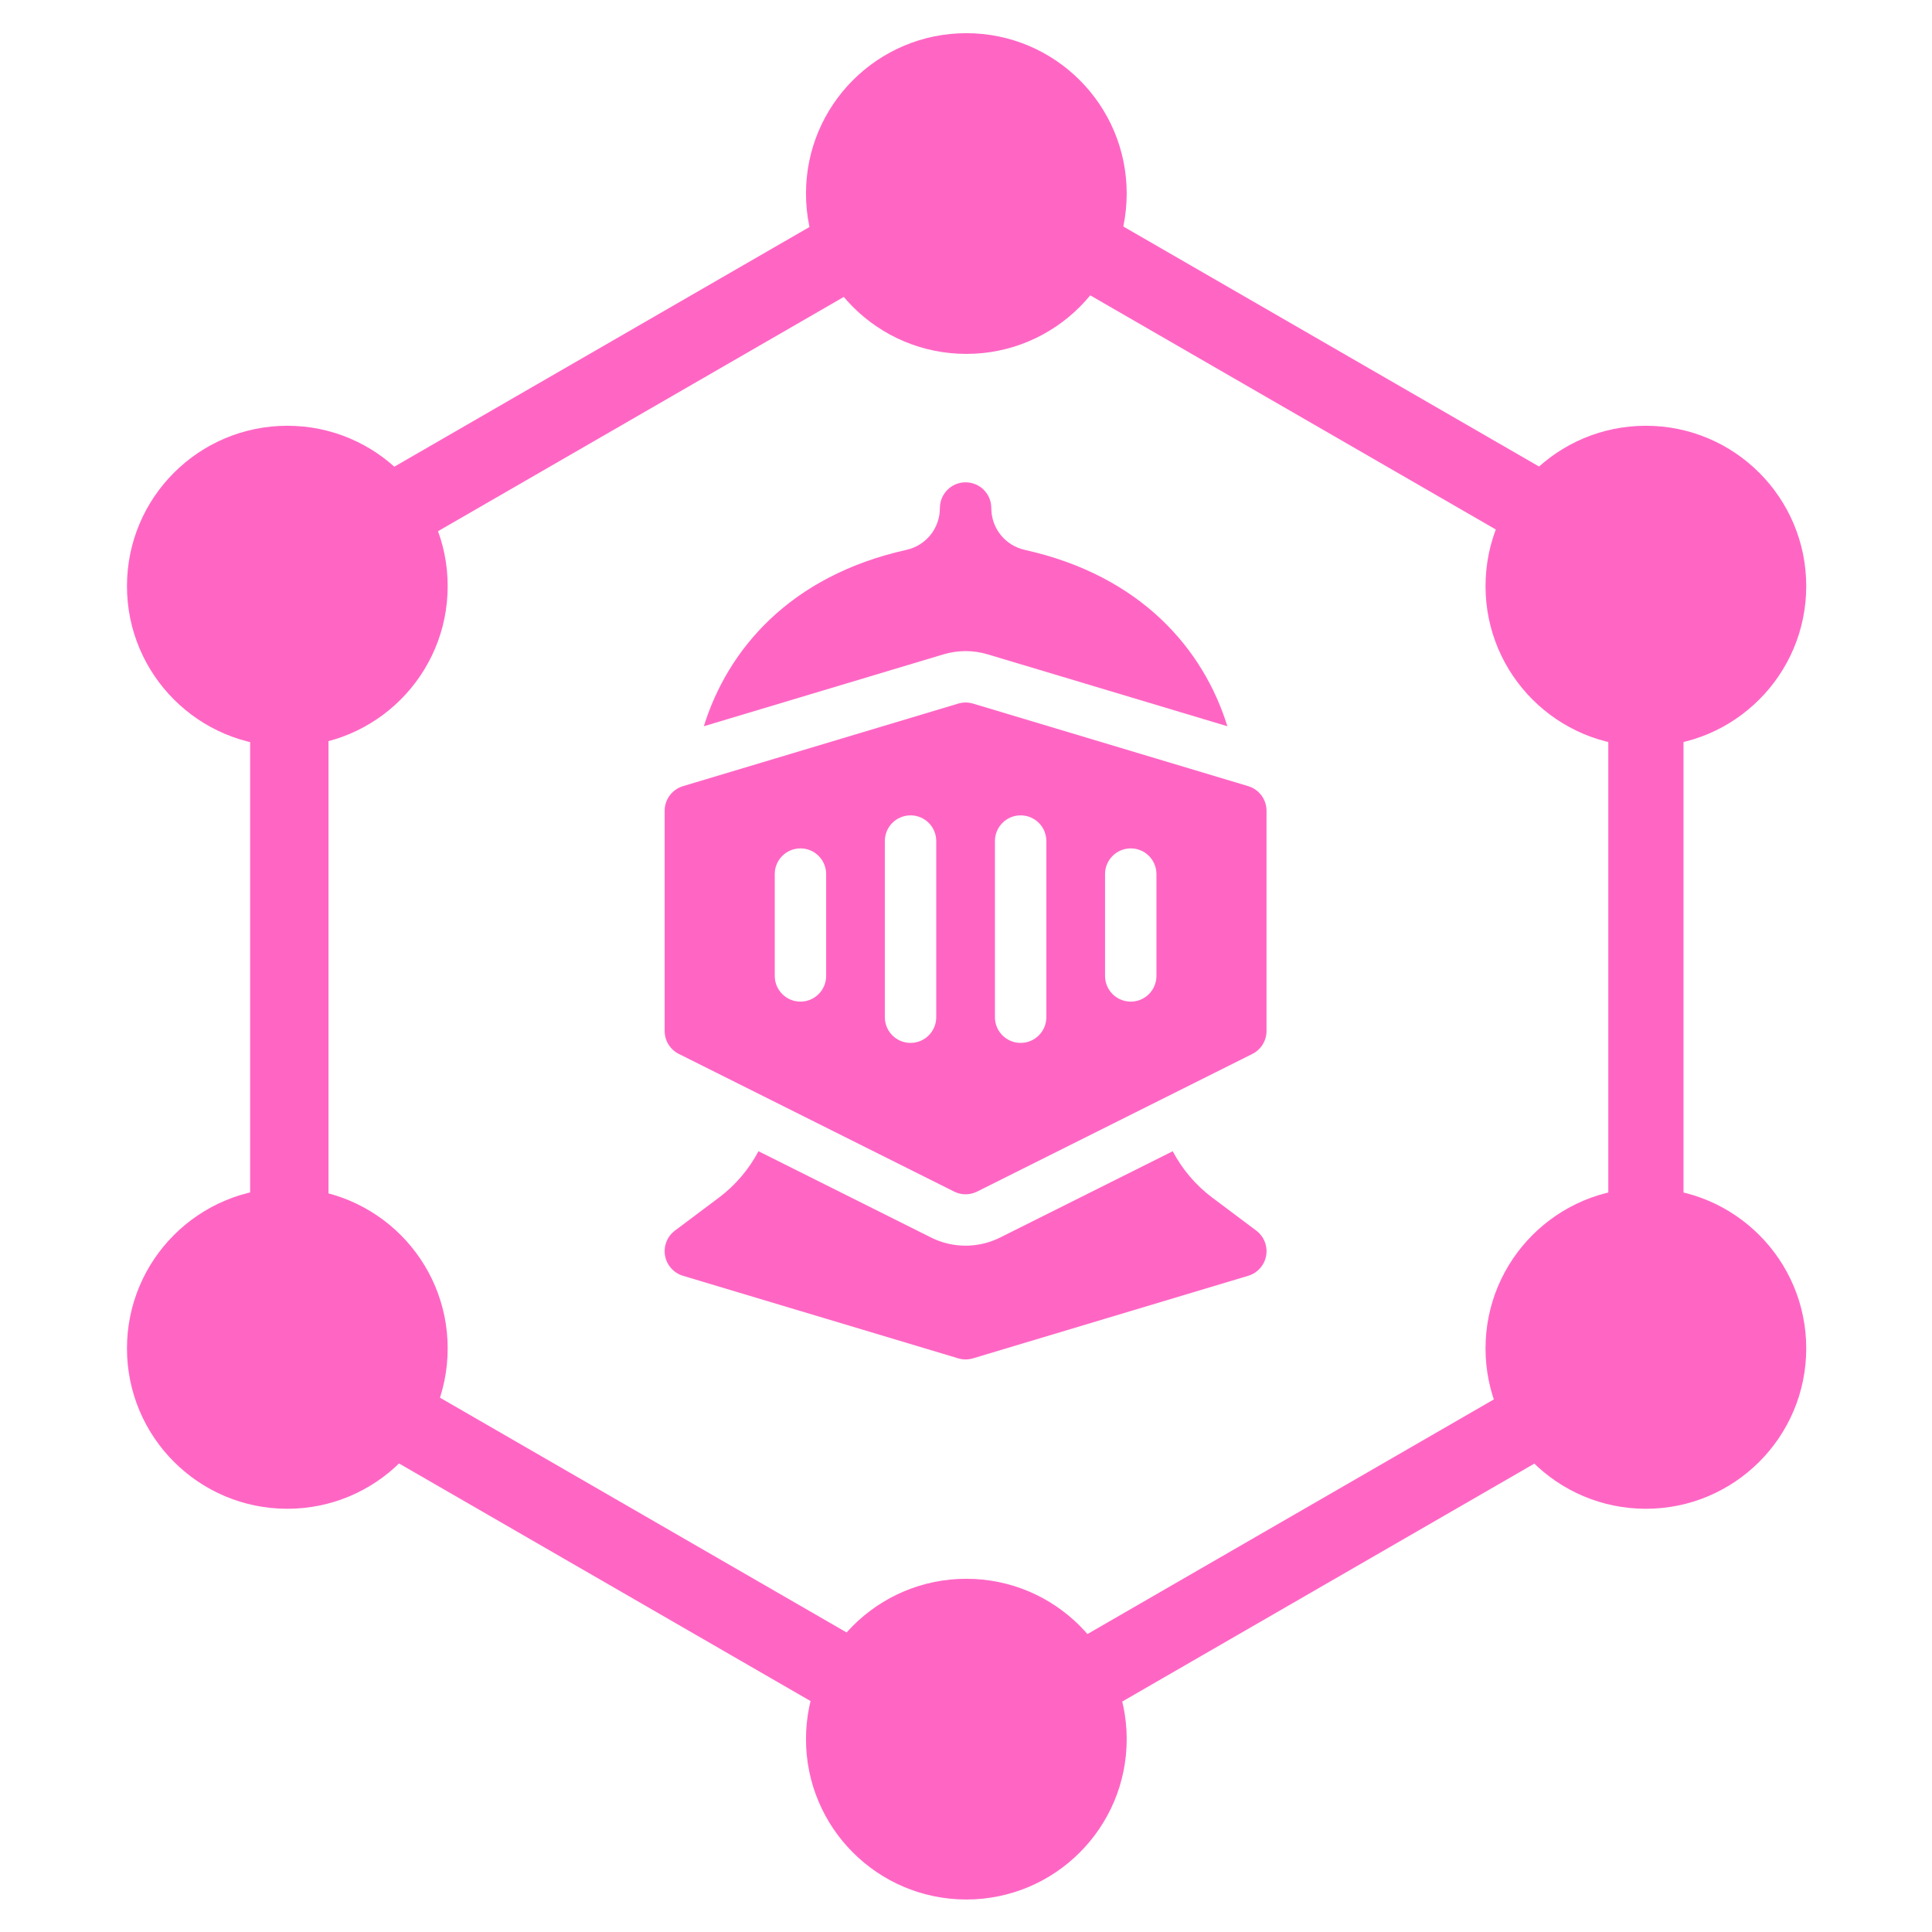
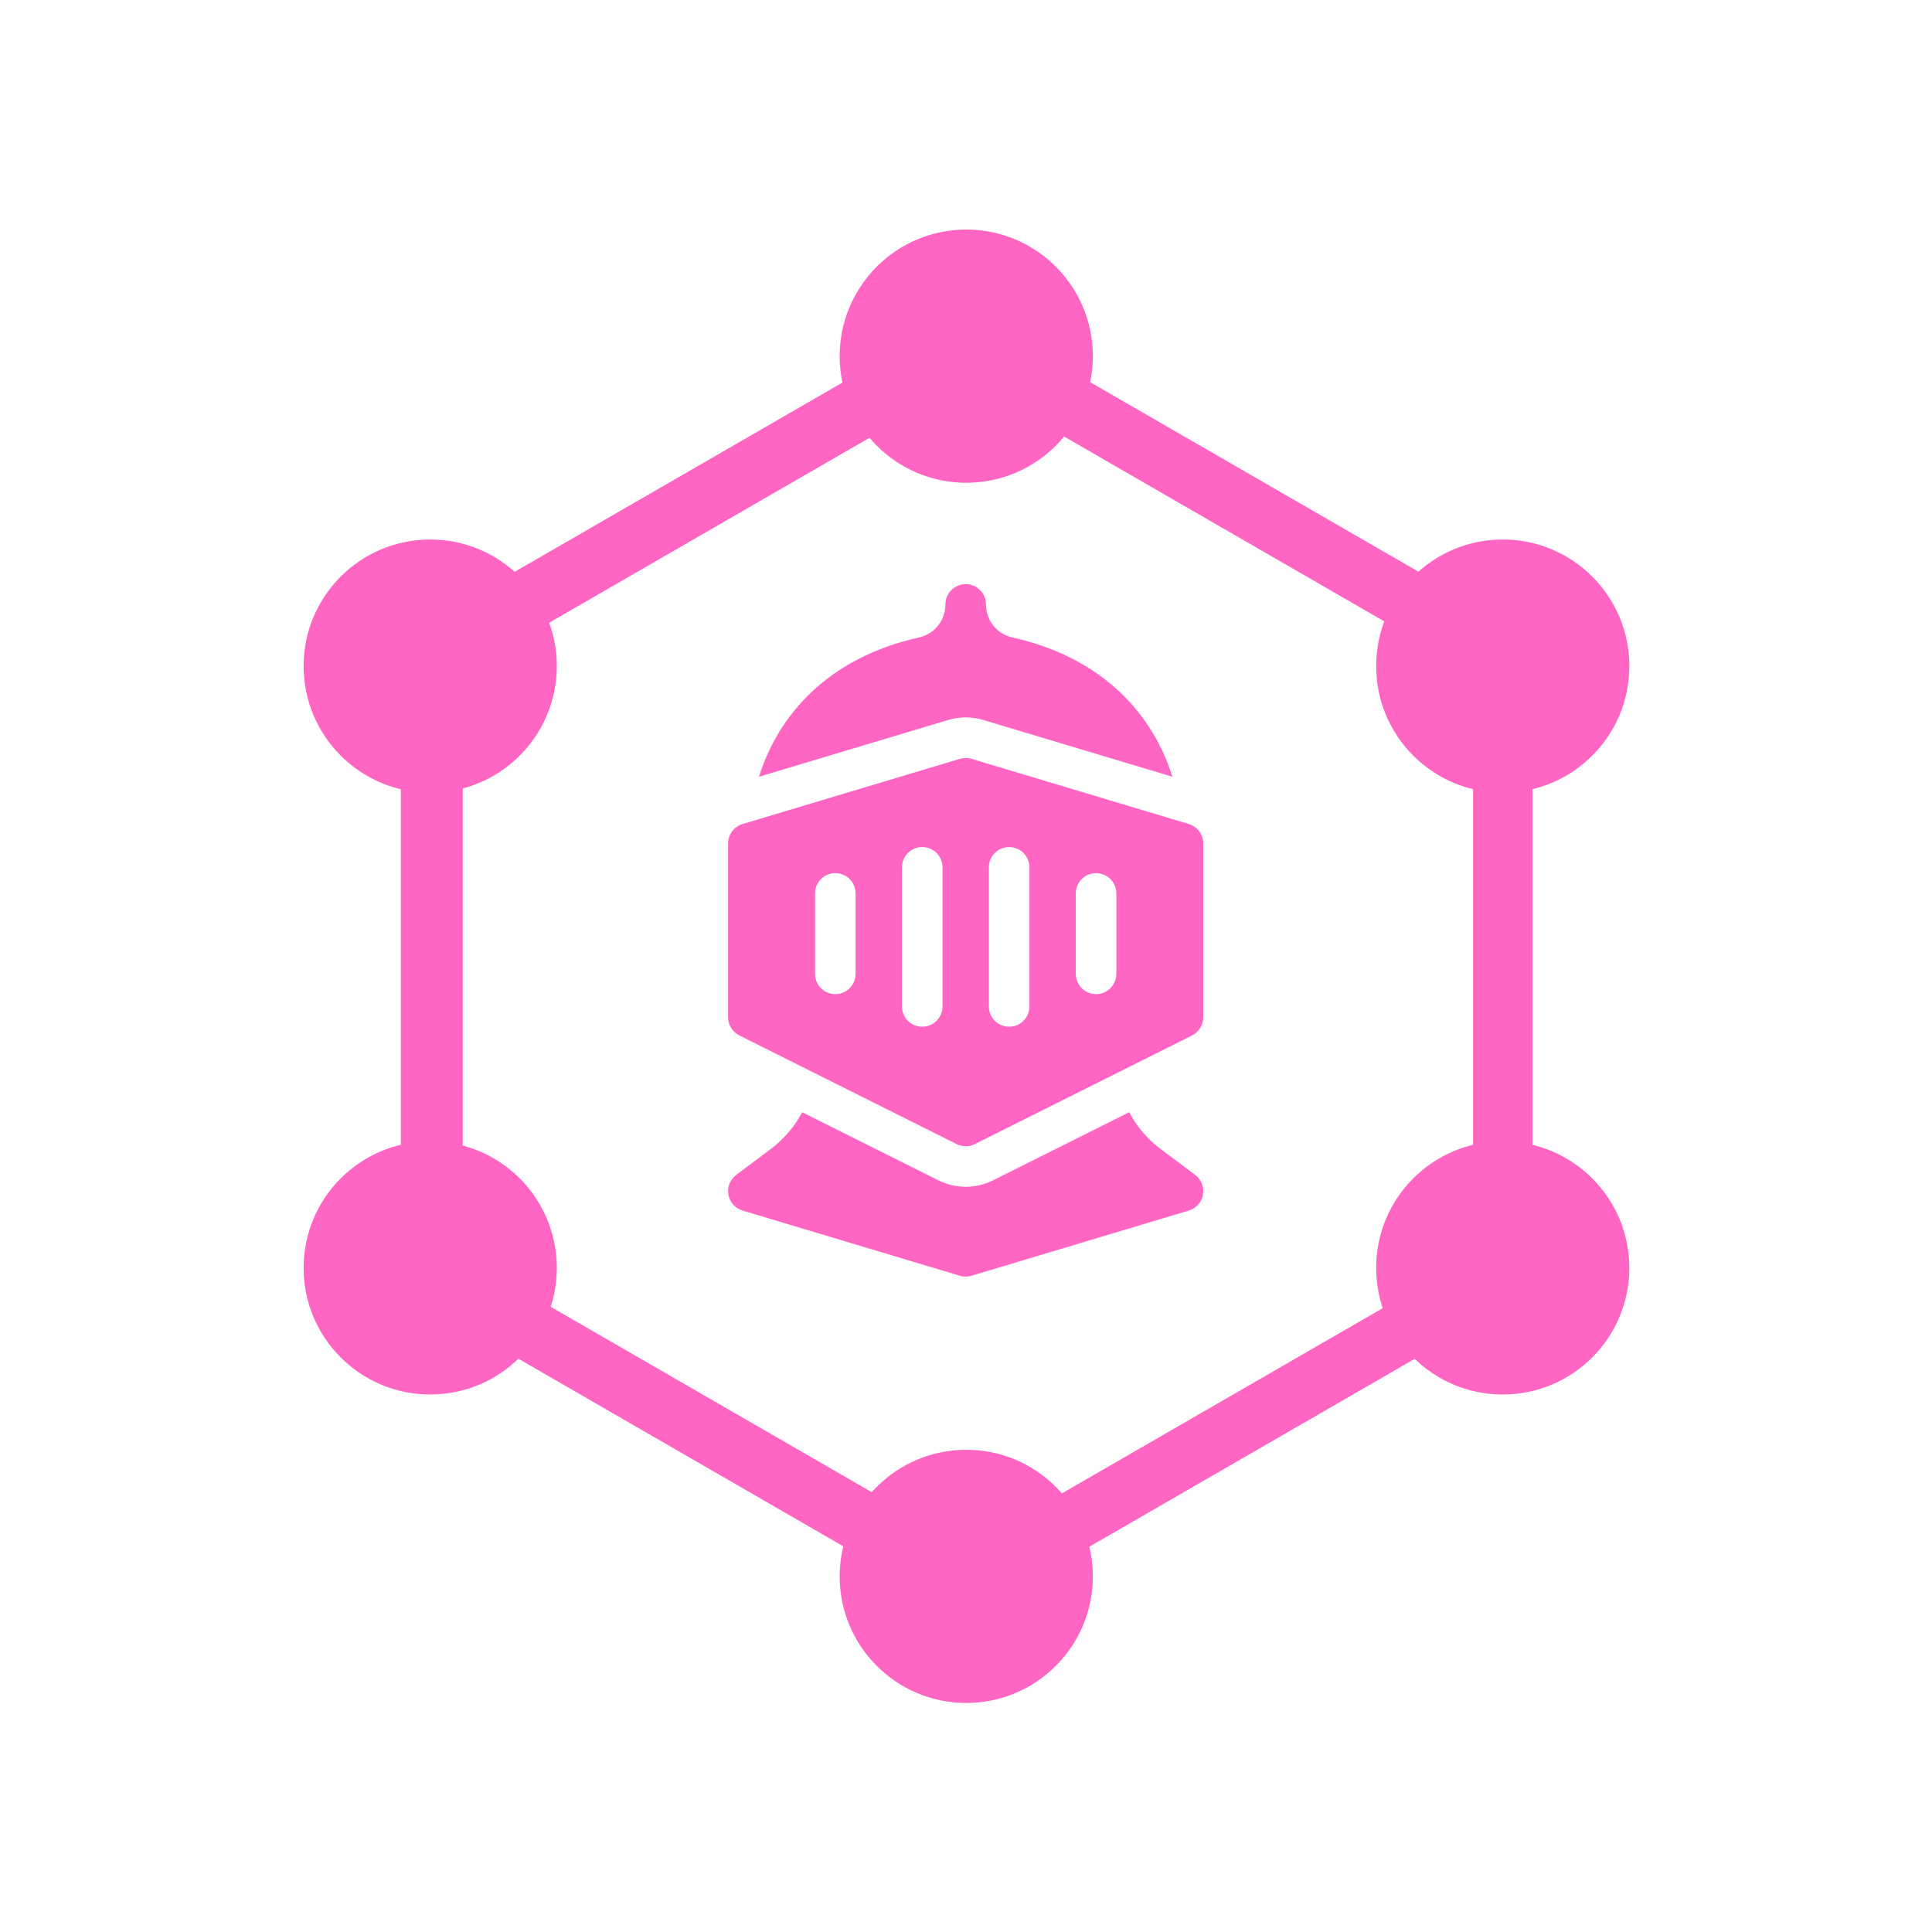
- <svg xmlns="http://www.w3.org/2000/svg" width="500" zoomAndPan="magnify" viewBox="0 0 375 375" height="500" preserveAspectRatio="xMidYMid meet" version="1.0">
+ <svg xmlns="http://www.w3.org/2000/svg" width="500" zoomAndPan="magnify" viewBox="-50 -50 475 475" height="500" preserveAspectRatio="xMidYMid meet" version="1.0">
  <defs>
    <clipPath id="b8dcc7e3ec">
      <path d="M 136 93.617 L 239 93.617 L 239 141 L 136 141 Z M 136 93.617 " clip-rule="nonzero" />
    </clipPath>
    <clipPath id="10e05e3f40">
      <path d="M 129 223 L 246 223 L 246 263.867 L 129 263.867 Z M 129 223 " clip-rule="nonzero" />
    </clipPath>
    <clipPath id="86c3a877f9">
      <path d="M 156.441 6.441 L 218.691 6.441 L 218.691 68.691 L 156.441 68.691 Z M 156.441 6.441 " clip-rule="nonzero" />
    </clipPath>
    <clipPath id="ca44335135">
      <path d="M 156.441 306.441 L 218.691 306.441 L 218.691 368.691 L 156.441 368.691 Z M 156.441 306.441 " clip-rule="nonzero" />
    </clipPath>
    <clipPath id="4a35ae4c00">
      <path d="M 288.34 82.641 L 350.59 82.641 L 350.59 144.891 L 288.34 144.891 Z M 288.34 82.641 " clip-rule="nonzero" />
    </clipPath>
    <clipPath id="06d804439f">
      <path d="M 288.34 230.602 L 350.59 230.602 L 350.59 292.852 L 288.34 292.852 Z M 288.34 230.602 " clip-rule="nonzero" />
    </clipPath>
    <clipPath id="bbcf3bc4da">
      <path d="M 24.645 230.602 L 86.895 230.602 L 86.895 292.852 L 24.645 292.852 Z M 24.645 230.602 " clip-rule="nonzero" />
    </clipPath>
    <clipPath id="80488f6829">
      <path d="M 24.645 82.641 L 86.895 82.641 L 86.895 144.891 L 24.645 144.891 Z M 24.645 82.641 " clip-rule="nonzero" />
    </clipPath>
  </defs>
  <g clip-path="url(#b8dcc7e3ec)">
    <path fill="#ff66c4" d="M 187.422 126.379 C 188.879 126.379 190.324 126.594 191.723 127.012 L 238.234 140.965 C 233.609 126.062 221.539 111.77 198.934 106.738 C 195.09 105.883 192.41 102.539 192.41 98.602 C 192.41 95.848 190.176 93.617 187.422 93.617 C 184.668 93.617 182.434 95.852 182.434 98.605 C 182.434 102.539 179.75 105.883 175.914 106.734 C 153.281 111.777 141.234 126.094 136.613 140.965 L 183.121 127.012 C 184.516 126.594 185.965 126.379 187.422 126.379 Z M 187.422 126.379 " fill-opacity="1" fill-rule="nonzero" />
  </g>
  <path fill="#ff66c4" d="M 242.281 152.594 L 188.855 136.566 C 187.918 136.285 186.922 136.285 185.988 136.566 L 132.562 152.594 C 130.453 153.227 129.008 155.168 129.008 157.371 L 129.008 200.109 C 129.008 202 130.074 203.727 131.766 204.57 L 185.191 231.285 C 185.895 231.637 186.656 231.812 187.422 231.812 C 188.188 231.812 188.949 231.637 189.652 231.285 L 243.078 204.57 C 244.766 203.727 245.832 202 245.832 200.109 L 245.832 157.371 C 245.832 155.168 244.391 153.227 242.281 152.594 Z M 160.355 189.426 C 160.355 192.18 158.121 194.414 155.367 194.414 C 152.613 194.414 150.379 192.18 150.379 189.426 L 150.379 169.66 C 150.379 166.906 152.613 164.672 155.367 164.672 C 158.121 164.672 160.355 166.906 160.355 169.66 Z M 181.723 197.441 C 181.723 200.195 179.492 202.426 176.734 202.426 C 173.98 202.426 171.746 200.195 171.746 197.441 L 171.746 163.246 C 171.746 160.492 173.98 158.262 176.734 158.262 C 179.492 158.262 181.723 160.492 181.723 163.246 Z M 203.094 197.441 C 203.094 200.195 200.859 202.426 198.105 202.426 C 195.352 202.426 193.117 200.195 193.117 197.441 L 193.117 163.246 C 193.117 160.492 195.352 158.262 198.105 158.262 C 200.859 158.262 203.094 160.492 203.094 163.246 Z M 224.465 189.426 C 224.465 192.18 222.23 194.414 219.477 194.414 C 216.723 194.414 214.488 192.18 214.488 189.426 L 214.488 169.66 C 214.488 166.906 216.723 164.672 219.477 164.672 C 222.23 164.672 224.465 166.906 224.465 169.66 Z M 224.465 189.426 " fill-opacity="1" fill-rule="nonzero" />
  <g clip-path="url(#10e05e3f40)">
    <path fill="#ff66c4" d="M 243.836 238.859 C 243.836 238.859 239.832 235.859 235.289 232.449 C 232.07 230.035 229.469 226.941 227.625 223.453 L 194.113 240.207 C 192.047 241.242 189.73 241.785 187.422 241.785 C 185.109 241.785 182.797 241.242 180.73 240.207 L 147.219 223.453 C 145.371 226.941 142.77 230.035 139.551 232.449 L 131.004 238.859 C 129.496 239.988 128.754 241.871 129.086 243.723 C 129.414 245.578 130.762 247.086 132.562 247.629 L 185.988 263.656 C 186.457 263.797 186.938 263.867 187.422 263.867 C 187.902 263.867 188.387 263.797 188.855 263.656 L 242.281 247.629 C 244.082 247.086 245.43 245.578 245.758 243.723 C 246.086 241.871 245.344 239.988 243.836 238.859 Z M 243.836 238.859 " fill-opacity="1" fill-rule="nonzero" />
  </g>
  <g clip-path="url(#86c3a877f9)">
    <path fill="#ff66c4" d="M 187.566 6.441 C 170.375 6.441 156.441 20.375 156.441 37.566 C 156.441 54.758 170.375 68.691 187.566 68.691 C 204.758 68.691 218.691 54.758 218.691 37.566 C 218.691 20.375 204.758 6.441 187.566 6.441 " fill-opacity="1" fill-rule="nonzero" />
  </g>
  <g clip-path="url(#ca44335135)">
    <path fill="#ff66c4" d="M 187.566 306.441 C 170.375 306.441 156.441 320.375 156.441 337.566 C 156.441 354.758 170.375 368.691 187.566 368.691 C 204.758 368.691 218.691 354.758 218.691 337.566 C 218.691 320.375 204.758 306.441 187.566 306.441 " fill-opacity="1" fill-rule="nonzero" />
  </g>
  <g clip-path="url(#4a35ae4c00)">
    <path fill="#ff66c4" d="M 319.465 82.641 C 302.273 82.641 288.34 96.578 288.34 113.766 C 288.34 130.957 302.273 144.891 319.465 144.891 C 336.652 144.891 350.59 130.957 350.59 113.766 C 350.59 96.578 336.652 82.641 319.465 82.641 " fill-opacity="1" fill-rule="nonzero" />
  </g>
  <g clip-path="url(#06d804439f)">
    <path fill="#ff66c4" d="M 319.465 230.602 C 302.273 230.602 288.34 244.535 288.34 261.727 C 288.34 278.918 302.273 292.852 319.465 292.852 C 336.652 292.852 350.59 278.918 350.59 261.727 C 350.59 244.535 336.652 230.602 319.465 230.602 " fill-opacity="1" fill-rule="nonzero" />
  </g>
  <g clip-path="url(#bbcf3bc4da)">
    <path fill="#ff66c4" d="M 55.77 230.602 C 38.582 230.602 24.645 244.535 24.645 261.727 C 24.645 278.918 38.582 292.852 55.77 292.852 C 72.961 292.852 86.895 278.918 86.895 261.727 C 86.895 244.535 72.961 230.602 55.77 230.602 " fill-opacity="1" fill-rule="nonzero" />
  </g>
  <g clip-path="url(#80488f6829)">
    <path fill="#ff66c4" d="M 55.77 82.641 C 38.582 82.641 24.645 96.578 24.645 113.766 C 24.645 130.957 38.582 144.891 55.77 144.891 C 72.961 144.891 86.895 130.957 86.895 113.766 C 86.895 96.578 72.961 82.641 55.77 82.641 " fill-opacity="1" fill-rule="nonzero" />
  </g>
  <path fill="#ff66c4" d="M 187.66 26.426 L 326.77 106.742 L 326.77 267.371 L 187.66 347.688 L 48.551 267.371 L 48.551 106.742 Z M 63.762 115.379 L 63.762 258.797 L 187.965 330.508 L 312.168 258.797 L 312.168 115.379 L 187.965 43.672 Z M 63.762 115.379 " fill-opacity="1" fill-rule="nonzero" />
</svg>
